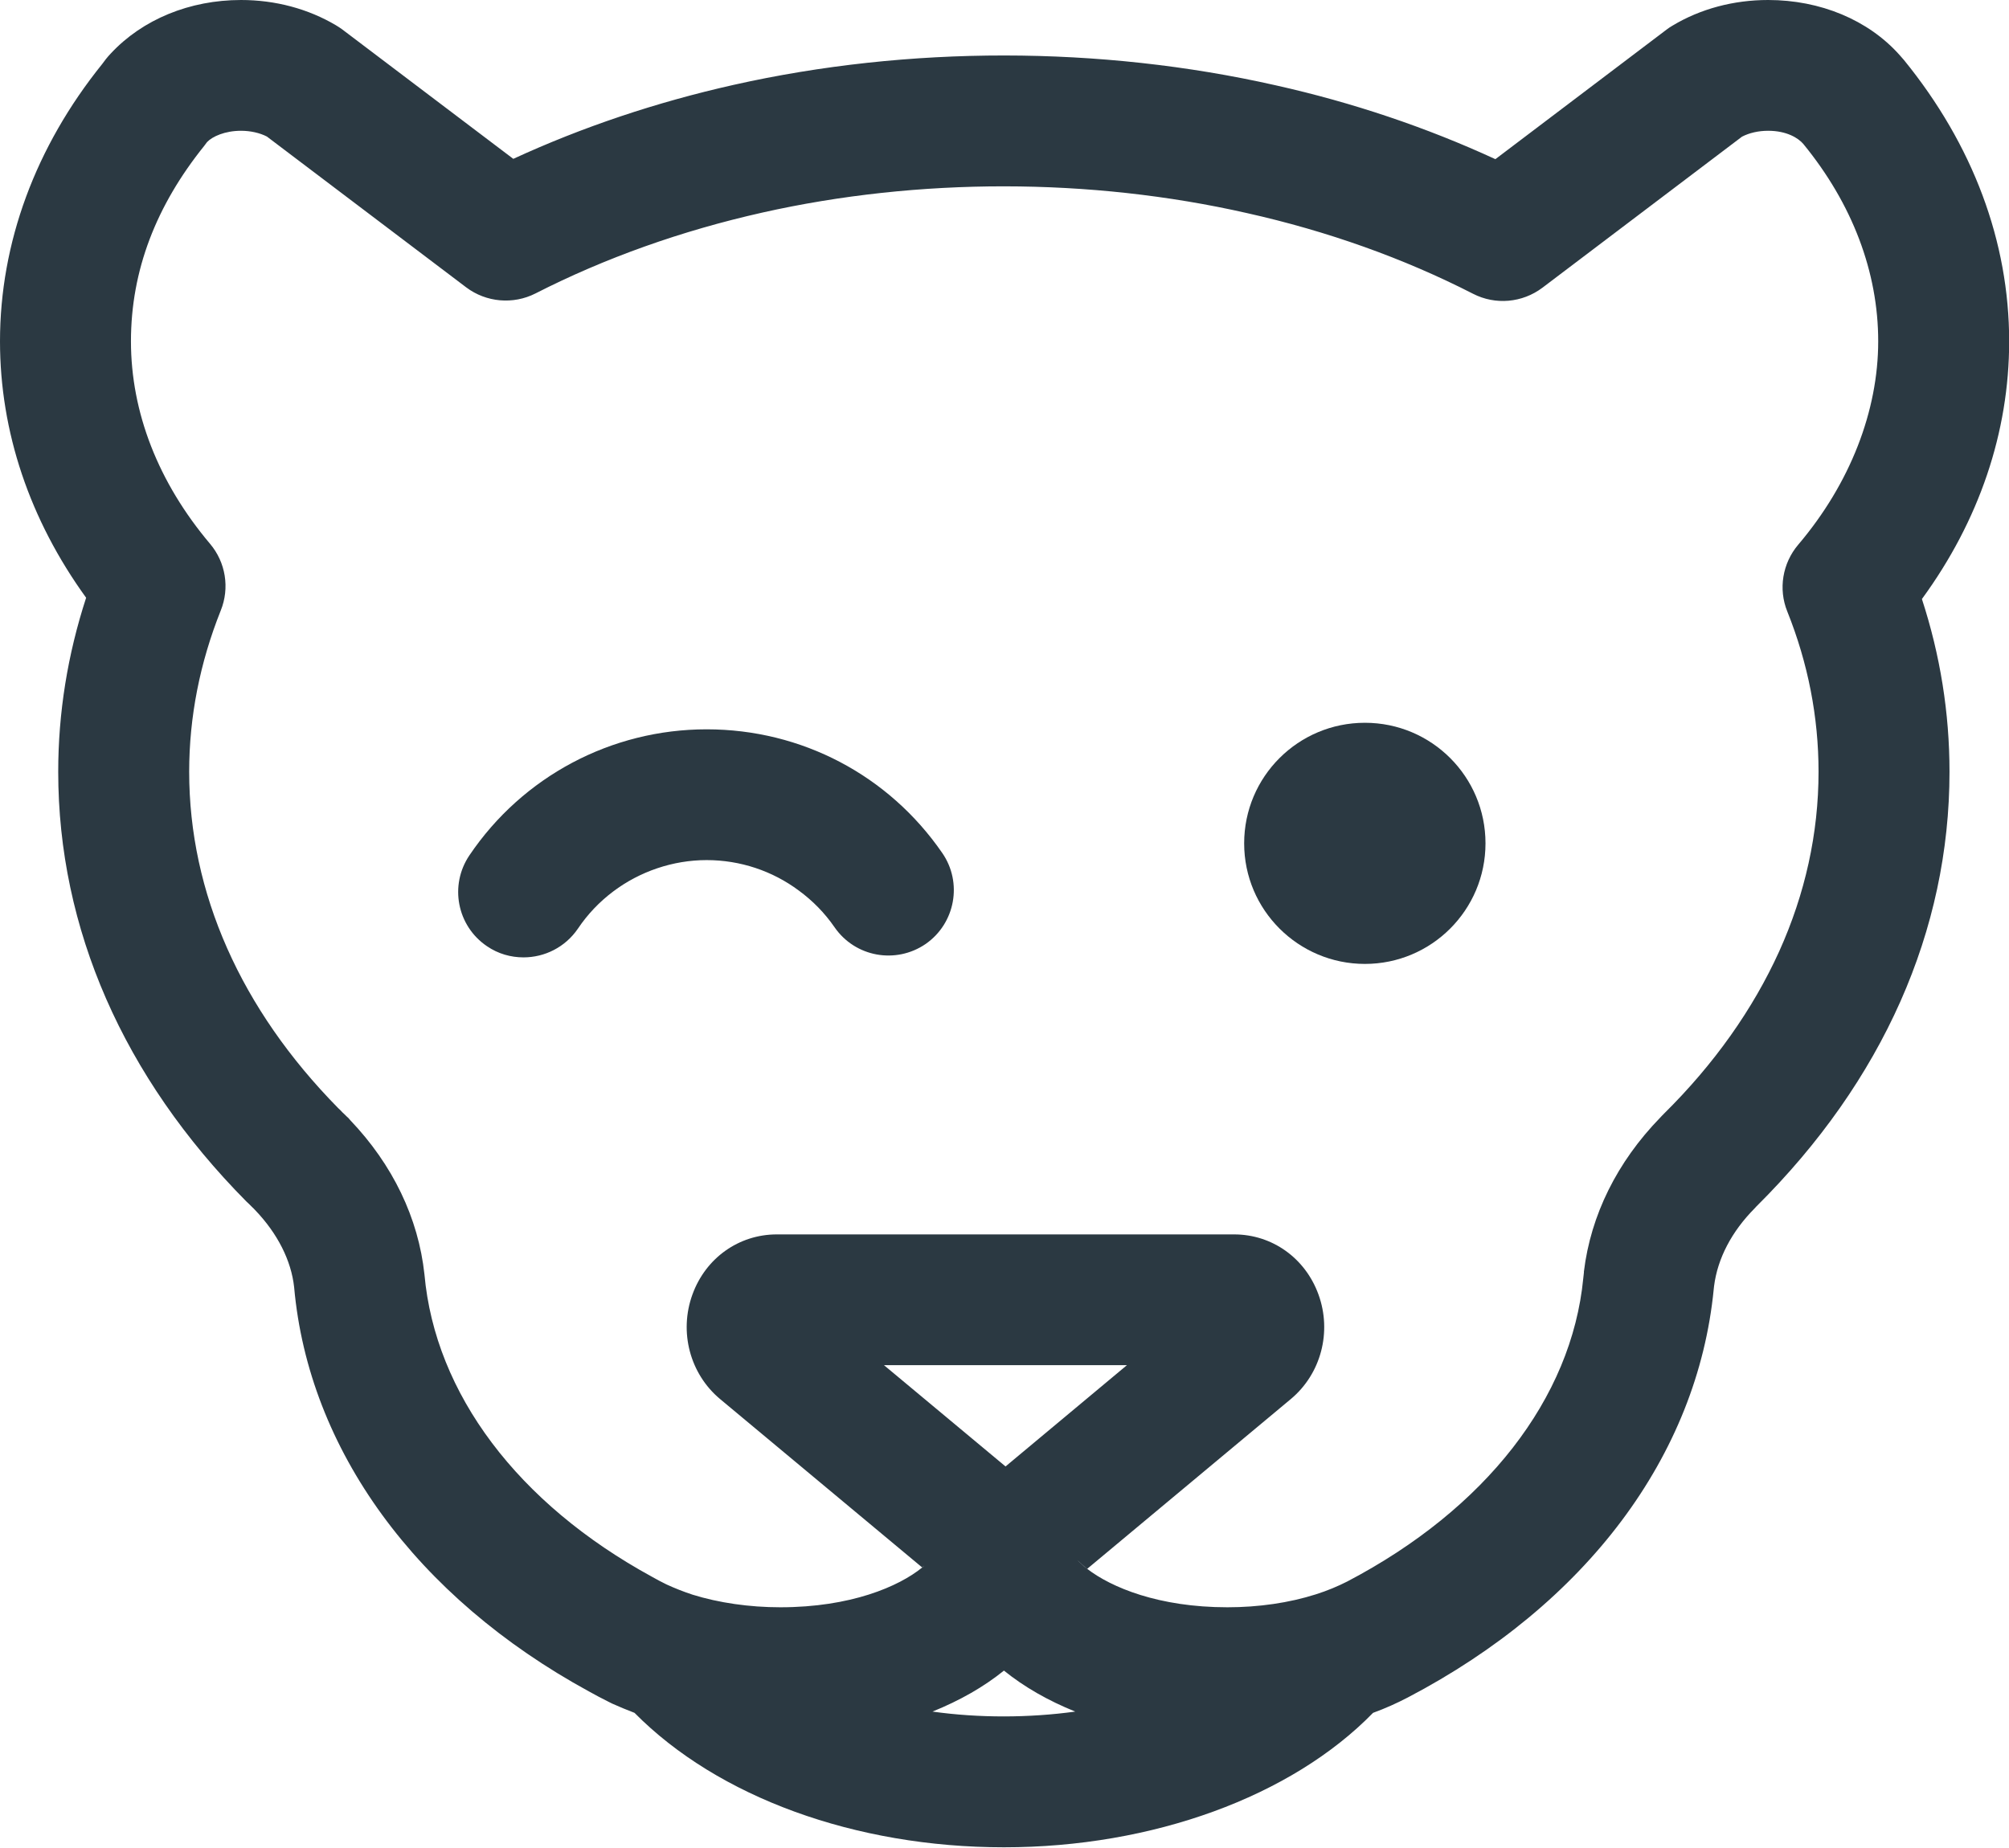
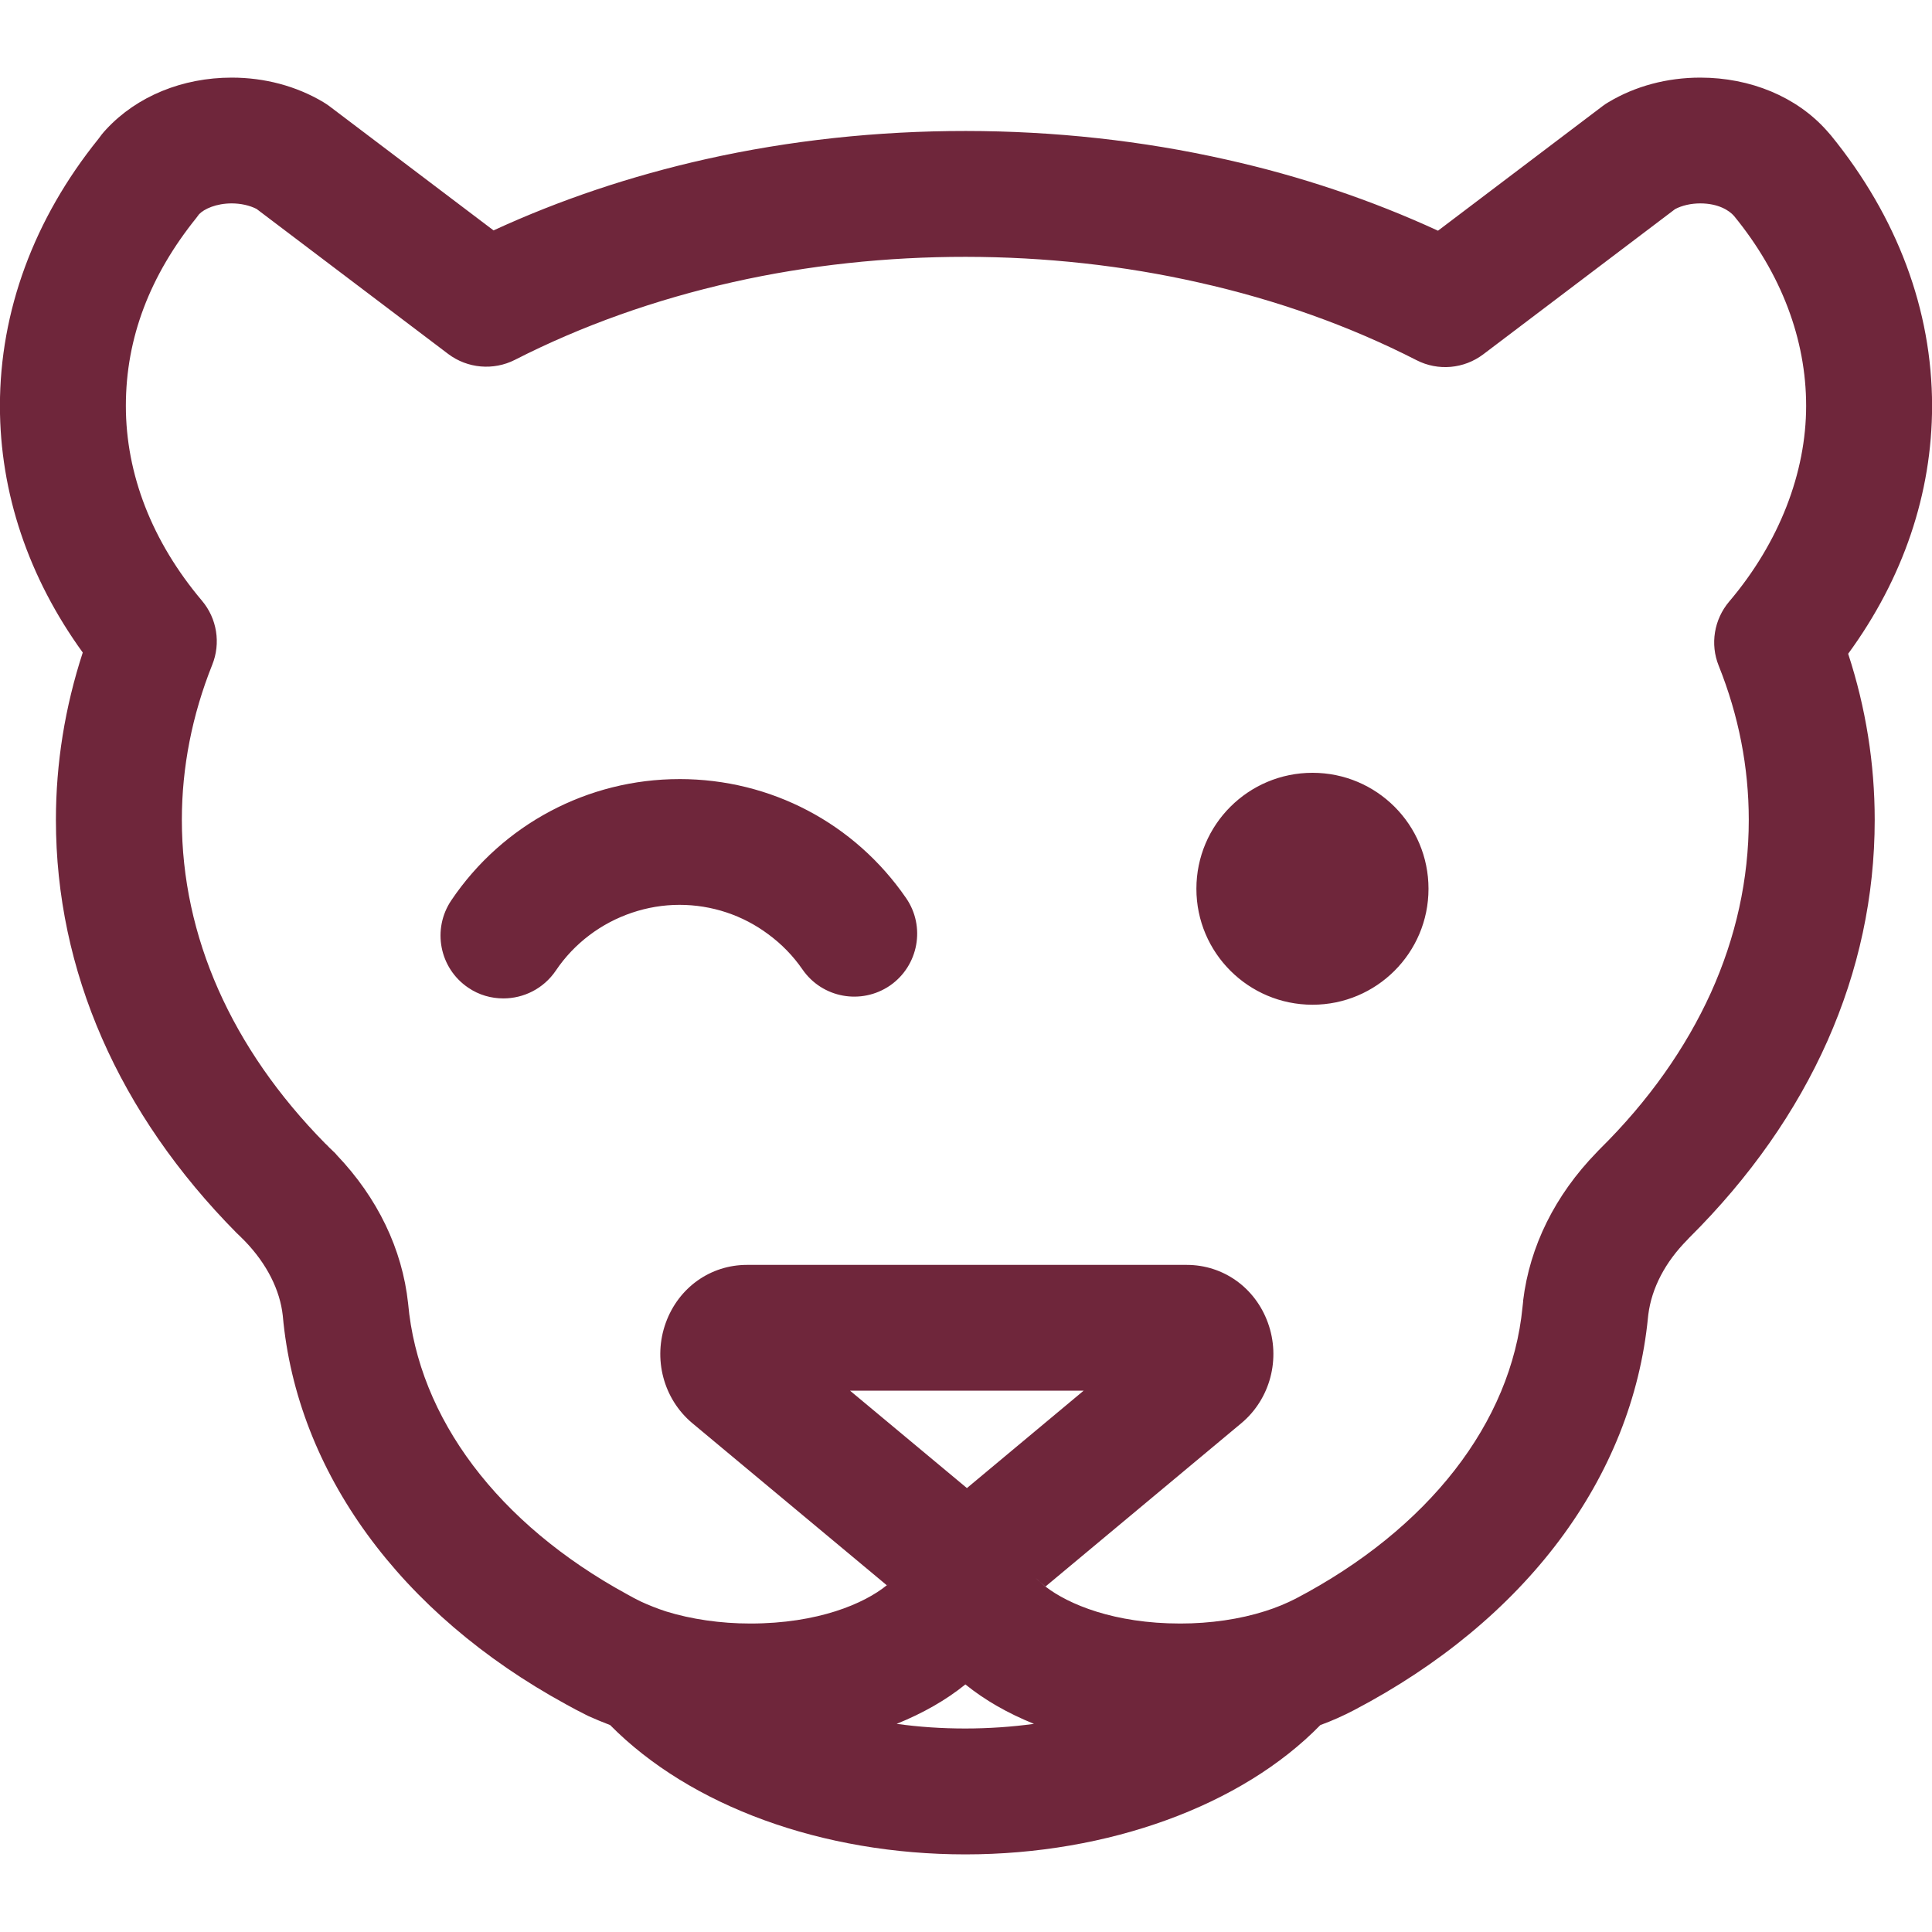
- <svg xmlns="http://www.w3.org/2000/svg" id="Capa_1" viewBox="0 0 125.95 115.84">
-   <defs>
-     <style>.cls-1{fill:#2B3942;stroke-width:0px;}</style>
+ <svg xmlns="http://www.w3.org/2000/svg" id="Capa_1" viewBox="0 0 125.95 125.95" version="1.1" width="125.95" height="125.95">
+   <defs id="defs1">
+     <style id="style1">.cls-1{fill:#6f263b;stroke-width:0px;}</style>
  </defs>
-   <path class="cls-1" d="M67.53,97.81c.17.18.37.37.62.57h.01c-.25-.21-.46-.4-.63-.57ZM57.83,98.29c.09-.08.16-.15.24-.23-.08.07-.17.14-.26.22h.02ZM58.07,98.07c.1-.09.19-.17.27-.25-.07.08-.18.17-.27.25Z" />
-   <path class="cls-1" d="M67.53,97.81c.17.18.37.37.62.57h.01c-.25-.21-.46-.4-.63-.57ZM57.83,98.29c.09-.08.16-.15.24-.23-.08.07-.17.14-.26.22h.02ZM58.07,98.07c.1-.09.19-.17.27-.25-.07.08-.18.17-.27.25Z" />
-   <path class="cls-1" d="M125.96,21.4c0-6.25-2.27-12.32-6.59-17.63-.04-.05-.24-.28-.28-.32C117.13,1.25,114.12,0,110.85,0c-2.16,0-4.24.55-6,1.61-.13.07-.25.16-.36.24l-10.74,8.13c-4.32-1.99-8.94-3.55-13.77-4.63-11.01-2.49-23.02-2.49-33.98-.03-4.86,1.09-9.5,2.65-13.82,4.64L21.45,1.84c-.12-.09-.25-.17-.38-.25C19.32.55,17.26,0,15.11,0,11.9,0,8.94,1.21,6.94,3.36c-.22.23-.41.48-.53.65C2.22,9.21,0,15.23,0,21.4,0,27.07,1.86,32.59,5.4,37.48c-1.16,3.56-1.75,7.21-1.75,10.91,0,9.83,4.08,19.15,11.79,26.94.06.05.11.11.17.16l.19.19c.05.05.11.1.16.16.01.01.02.02.03.03,1.42,1.48,2.27,3.18,2.45,4.84.91,10.19,7.65,19.43,18.47,25.34.41.23.83.45,1.25.66.08.04.15.07.22.11.44.2.91.39,1.4.58,5.23,5.29,13.84,8.43,23.16,8.43s18.02-3.18,23.14-8.43c.77-.28,1.5-.61,2.19-.97,11.17-5.85,18.15-15.14,19.17-25.61.01-.06.01-.12.02-.18.22-1.73,1.1-3.42,2.55-4.88.03-.04.06-.07.1-.11,0,0,0-.01.02-.02,7.91-7.86,12.09-17.28,12.09-27.24,0-3.68-.58-7.31-1.73-10.83,3.59-4.91,5.47-10.46,5.47-16.16ZM58.46,107.32c1.71-.69,3.22-1.55,4.48-2.57,1.26,1.02,2.76,1.88,4.47,2.57-2.9.4-6.04.41-8.95,0ZM55.42,85.6h15.23l-7.61,6.35-7.62-6.35ZM112.05,38.34c1.3,3.24,1.96,6.62,1.96,10.05,0,3.87-.84,7.66-2.47,11.27-1.64,3.61-4.06,7.05-7.24,10.19-.01,0-.01.02-.02.02-.01.02-.03.04-.05.05-.05.05-.1.11-.15.16-2.7,2.78-4.35,6.11-4.78,9.65v.06c-.02.14-.03.27-.04.36-.73,7.54-6.13,14.47-14.79,19.01-.59.3-1.25.58-1.98.81-1.66.53-3.58.81-5.54.81-4.31,0-7.29-1.25-8.79-2.41h-.01c-.25-.19-.45-.38-.62-.56.17.17.38.36.63.56l12.77-10.65c1.89-1.58,2.58-4.21,1.73-6.55-.83-2.29-2.91-3.77-5.29-3.77h-28.67c-2.38,0-4.46,1.48-5.29,3.77-.85,2.34-.16,4.97,1.73,6.55l12.67,10.56c.05-.03.09-.07.14-.11-.03.04-.07.08-.12.12h-.02c-1.46,1.19-4.48,2.49-8.89,2.49-1.94,0-3.86-.28-5.5-.79-.58-.19-1.13-.41-1.63-.64-.01-.01-.03-.01-.04-.02-.29-.14-.57-.29-.87-.46-8.41-4.59-13.6-11.48-14.27-18.96-.38-3.54-1.99-6.88-4.65-9.67-.07-.08-.1-.13-.22-.23l-.06-.06s-.04-.04-.06-.06c-.05-.05-.1-.1-.15-.14-.09-.1-.18-.19-.27-.27-6.11-6.21-9.34-13.5-9.34-21.09,0-3.43.67-6.83,1.98-10.11.57-1.41.31-3.02-.67-4.18-3.25-3.85-4.96-8.24-4.96-12.7s1.59-8.52,4.59-12.25c.02-.03.16-.21.18-.24.33-.35,1.12-.71,2.13-.71.59,0,1.17.13,1.62.36l12.5,9.46c1.25.94,2.94,1.09,4.34.38,4.37-2.23,9.15-3.93,14.22-5.07,9.79-2.2,20.55-2.2,30.38.03,5.05,1.13,9.82,2.83,14.18,5.06,1.4.72,3.09.57,4.35-.38l12.51-9.47c.46-.24,1.04-.37,1.64-.37,1.17,0,1.89.46,2.2.82,3.08,3.76,4.7,8.04,4.7,12.38s-1.74,8.9-5.02,12.76c-.98,1.16-1.25,2.77-.68,4.18Z" />
-   <path class="cls-1" d="M93.13,52.88c0,4.18-3.39,7.56-7.56,7.56s-7.57-3.38-7.57-7.56,3.39-7.56,7.57-7.56,7.56,3.38,7.56,7.56Z" />
-   <path class="cls-1" d="M58.03,59.19c-1.87,1.28-4.42.82-5.71-1.05-.62-.9-1.38-1.67-2.24-2.3-1.65-1.23-3.67-1.91-5.78-1.91s-4.19.71-5.86,1.97c-.85.64-1.6,1.42-2.21,2.33-.8,1.17-2.09,1.8-3.41,1.8-.79,0-1.59-.22-2.29-.7-1.88-1.27-2.37-3.82-1.1-5.7,3.34-4.95,8.9-7.9,14.87-7.9s11.42,2.89,14.77,7.75c1.29,1.86.82,4.42-1.04,5.71Z" />
+   <path id="path5" class="cls-1" d="m 85.565,50.38 c -4.18,10e-7 -7.57,3.381 -7.57,7.561 0,4.18 3.4,7.559 7.57,7.559 4.17,0 7.561,-3.379 7.561,-7.559 0,-4.18 -3.381,-7.561 -7.561,-7.561 z m -41.27,0.41 c -5.97,0 -11.531,2.95 -14.871,7.9 -1.27,1.88 -0.78,4.429 1.1,5.699 0.7,0.48 1.501,0.699 2.291,0.699 1.32,0 2.61,-0.629 3.41,-1.799 0.61,-0.91 1.359,-1.69 2.209,-2.33 1.67,-1.26 3.751,-1.971 5.861,-1.971 2.11,-10e-7 4.129,0.68 5.779,1.91 0.86,0.63 1.62,1.401 2.24,2.301 1.29,1.87 3.839,2.329 5.709,1.049 1.86,-1.29 2.331,-3.849 1.041,-5.709 -3.35,-4.86 -8.8,-7.75 -14.77,-7.75 z m 23.229,52.08 c 0.17,0.18 0.371,0.37 0.621,0.57 h 0.01 c -0.25,-0.21 -0.461,-0.4 -0.631,-0.57 z m -9.459,0.25 c -0.08,0.07 -0.17,0.139 -0.26,0.219 h 0.02 v 0.01 c 0.09,-0.08 0.16,-0.149 0.24,-0.229 z M 125.955,26.46 c 0,-6.25 -2.27,-12.32 -6.59,-17.63 -0.04,-0.05 -0.24,-0.28 -0.28,-0.32 -1.96,-2.2 -4.97,-3.45 -8.24,-3.45 -2.16,0 -4.24,0.55 -6,1.61 -0.13,0.07 -0.25,0.16 -0.36,0.24 L 93.745,15.04 c -4.32,-1.99 -8.94,-3.55 -13.77,-4.63 -11.01,-2.49 -23.02,-2.49 -33.98,-0.03 -4.86,1.09 -9.5,2.65 -13.82,4.64 l -10.73,-8.12 c -0.12,-0.09 -0.25,-0.17 -0.38,-0.25 -1.75,-1.04 -3.81,-1.59 -5.96,-1.59 -3.21,0 -6.17,1.21 -8.17,3.36 -0.22,0.23 -0.41,0.48 -0.53,0.65 -4.19,5.2 -6.41,11.22 -6.41,17.39 0,5.67 1.86,11.19 5.4,16.08 -1.16,3.56 -1.75,7.21 -1.75,10.91 0,9.83 4.08,19.15 11.79,26.94 0.06,0.05 0.11,0.11 0.17,0.16 l 0.19,0.19 c 0.05,0.05 0.11,0.1 0.16,0.16 0.01,0.01 0.02,0.02 0.03,0.03 1.42,1.48 2.27,3.18 2.45,4.84 0.91,10.19 7.65,19.43 18.47,25.34 0.41,0.23 0.83,0.45 1.25,0.66 0.08,0.04 0.15,0.07 0.22,0.11 0.44,0.2 0.91,0.39 1.4,0.58 5.23,5.29 13.84,8.43 23.16,8.43 9.32,0 18.02,-3.18 23.14,-8.43 0.77,-0.28 1.5,-0.61 2.19,-0.97 11.17,-5.85 18.15,-15.14 19.17,-25.61 0.01,-0.06 0.01,-0.12 0.02,-0.18 0.22,-1.73 1.1,-3.42 2.55,-4.88 0.03,-0.04 0.06,-0.07 0.1,-0.11 0,0 0,-0.01 0.02,-0.02 7.91,-7.86 12.09,-17.28 12.09,-27.24 0,-3.68 -0.58,-7.31 -1.73,-10.83 3.59,-4.91 5.47,-10.46 5.47,-16.16 z M 58.455,112.38 c 1.71,-0.69 3.22,-1.55 4.48,-2.57 1.26,1.02 2.76,1.88 4.47,2.57 -2.9,0.4 -6.04,0.41 -8.95,0 z m -3.04,-21.72 h 15.23 l -7.61,6.35 z m 56.63,-47.26 c 1.3,3.24 1.96,6.62 1.96,10.05 0,3.87 -0.84,7.66 -2.47,11.27 -1.64,3.61 -4.06,7.05 -7.24,10.19 -0.01,0 -0.01,0.02 -0.02,0.02 -0.01,0.02 -0.03,0.04 -0.05,0.05 -0.05,0.05 -0.1,0.11 -0.15,0.16 -2.7,2.78 -4.35,6.11 -4.78,9.65 v 0.06 c -0.02,0.14 -0.03,0.27 -0.04,0.36 -0.73,7.54 -6.13,14.47 -14.79,19.01 -0.59,0.3 -1.25,0.58 -1.98,0.81 -1.66,0.53 -3.58,0.81 -5.54,0.81 -4.31,0 -7.29,-1.25 -8.79,-2.41 h -0.01 c -0.25,-0.19 -0.45,-0.38 -0.62,-0.56 0.17,0.17 0.38,0.36 0.63,0.56 l 12.77,-10.65 c 1.89,-1.58 2.58,-4.21 1.73,-6.55 -0.83,-2.29 -2.91,-3.77 -5.29,-3.77 h -28.67 c -2.38,0 -4.46,1.48 -5.29,3.77 -0.85,2.34 -0.16,4.97 1.73,6.55 l 12.67,10.56 c 0.05,-0.03 0.09,-0.07 0.14,-0.11 -0.03,0.04 -0.07,0.08 -0.12,0.12 h -0.02 c -1.46,1.19 -4.48,2.49 -8.89,2.49 -1.94,0 -3.86,-0.28 -5.5,-0.79 -0.58,-0.19 -1.13,-0.41 -1.63,-0.64 -0.01,-0.01 -0.03,-0.01 -0.04,-0.02 -0.29,-0.14 -0.57,-0.29 -0.87,-0.46 -8.41,-4.59 -13.6,-11.48 -14.27,-18.96 -0.38,-3.54 -1.99,-6.88 -4.65,-9.67 -0.07,-0.08 -0.1,-0.13 -0.22,-0.23 l -0.06,-0.06 c 0,0 -0.04,-0.04 -0.06,-0.06 -0.05,-0.05 -0.1,-0.1 -0.15,-0.14 -0.09,-0.1 -0.18,-0.19 -0.27,-0.27 -6.11,-6.21 -9.34,-13.5 -9.34,-21.09 0,-3.43 0.67,-6.83 1.98,-10.11 0.57,-1.41 0.31,-3.02 -0.67,-4.18 -3.25,-3.85 -4.96,-8.24 -4.96,-12.7 0,-4.46 1.59,-8.52 4.59,-12.25 0.02,-0.03 0.16,-0.21 0.18,-0.24 0.33,-0.35 1.12,-0.71 2.13,-0.71 0.59,0 1.17,0.13 1.62,0.36 l 12.5,9.46 c 1.25,0.94 2.94,1.09 4.34,0.38 4.37,-2.23 9.15,-3.93 14.22,-5.07 9.79,-2.2 20.55,-2.2 30.38,0.03 5.05,1.13 9.82,2.83 14.18,5.06 1.4,0.72 3.09,0.57 4.35,-0.38 l 12.51,-9.47 c 0.46,-0.24 1.04,-0.37 1.64,-0.37 1.17,0 1.89,0.46 2.2,0.82 3.08,3.76 4.7,8.04 4.7,12.38 0,4.34 -1.74,8.9 -5.02,12.76 -0.98,1.16 -1.25,2.77 -0.68,4.18 z" />
</svg>
